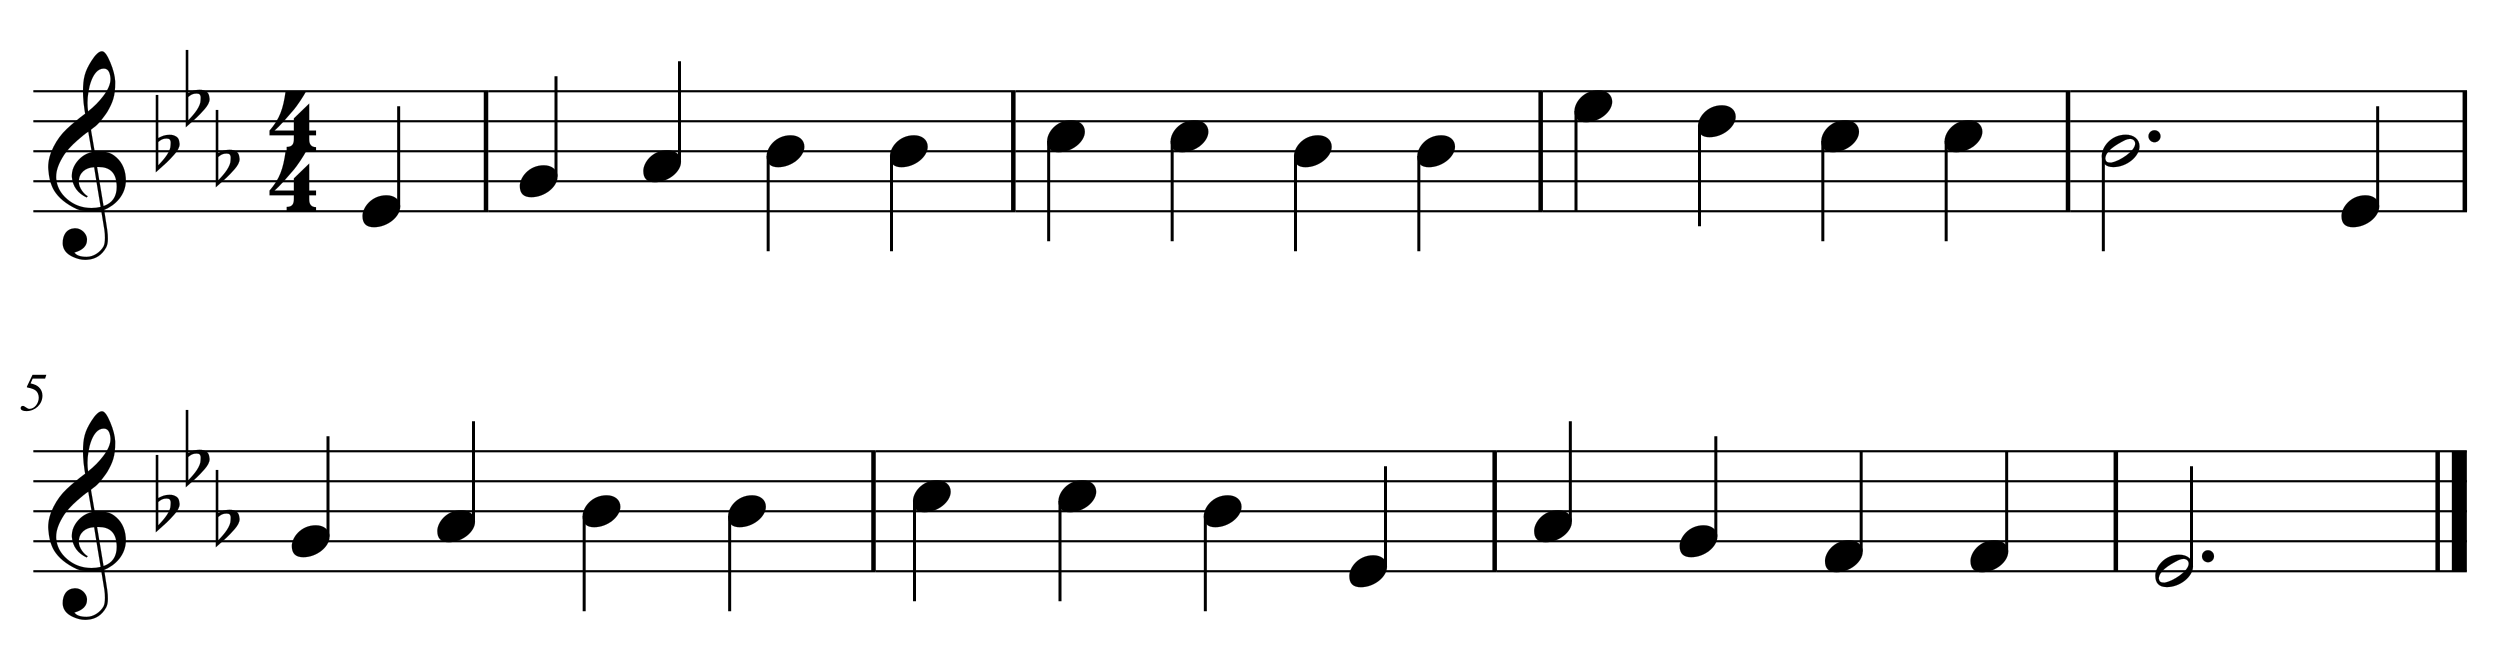
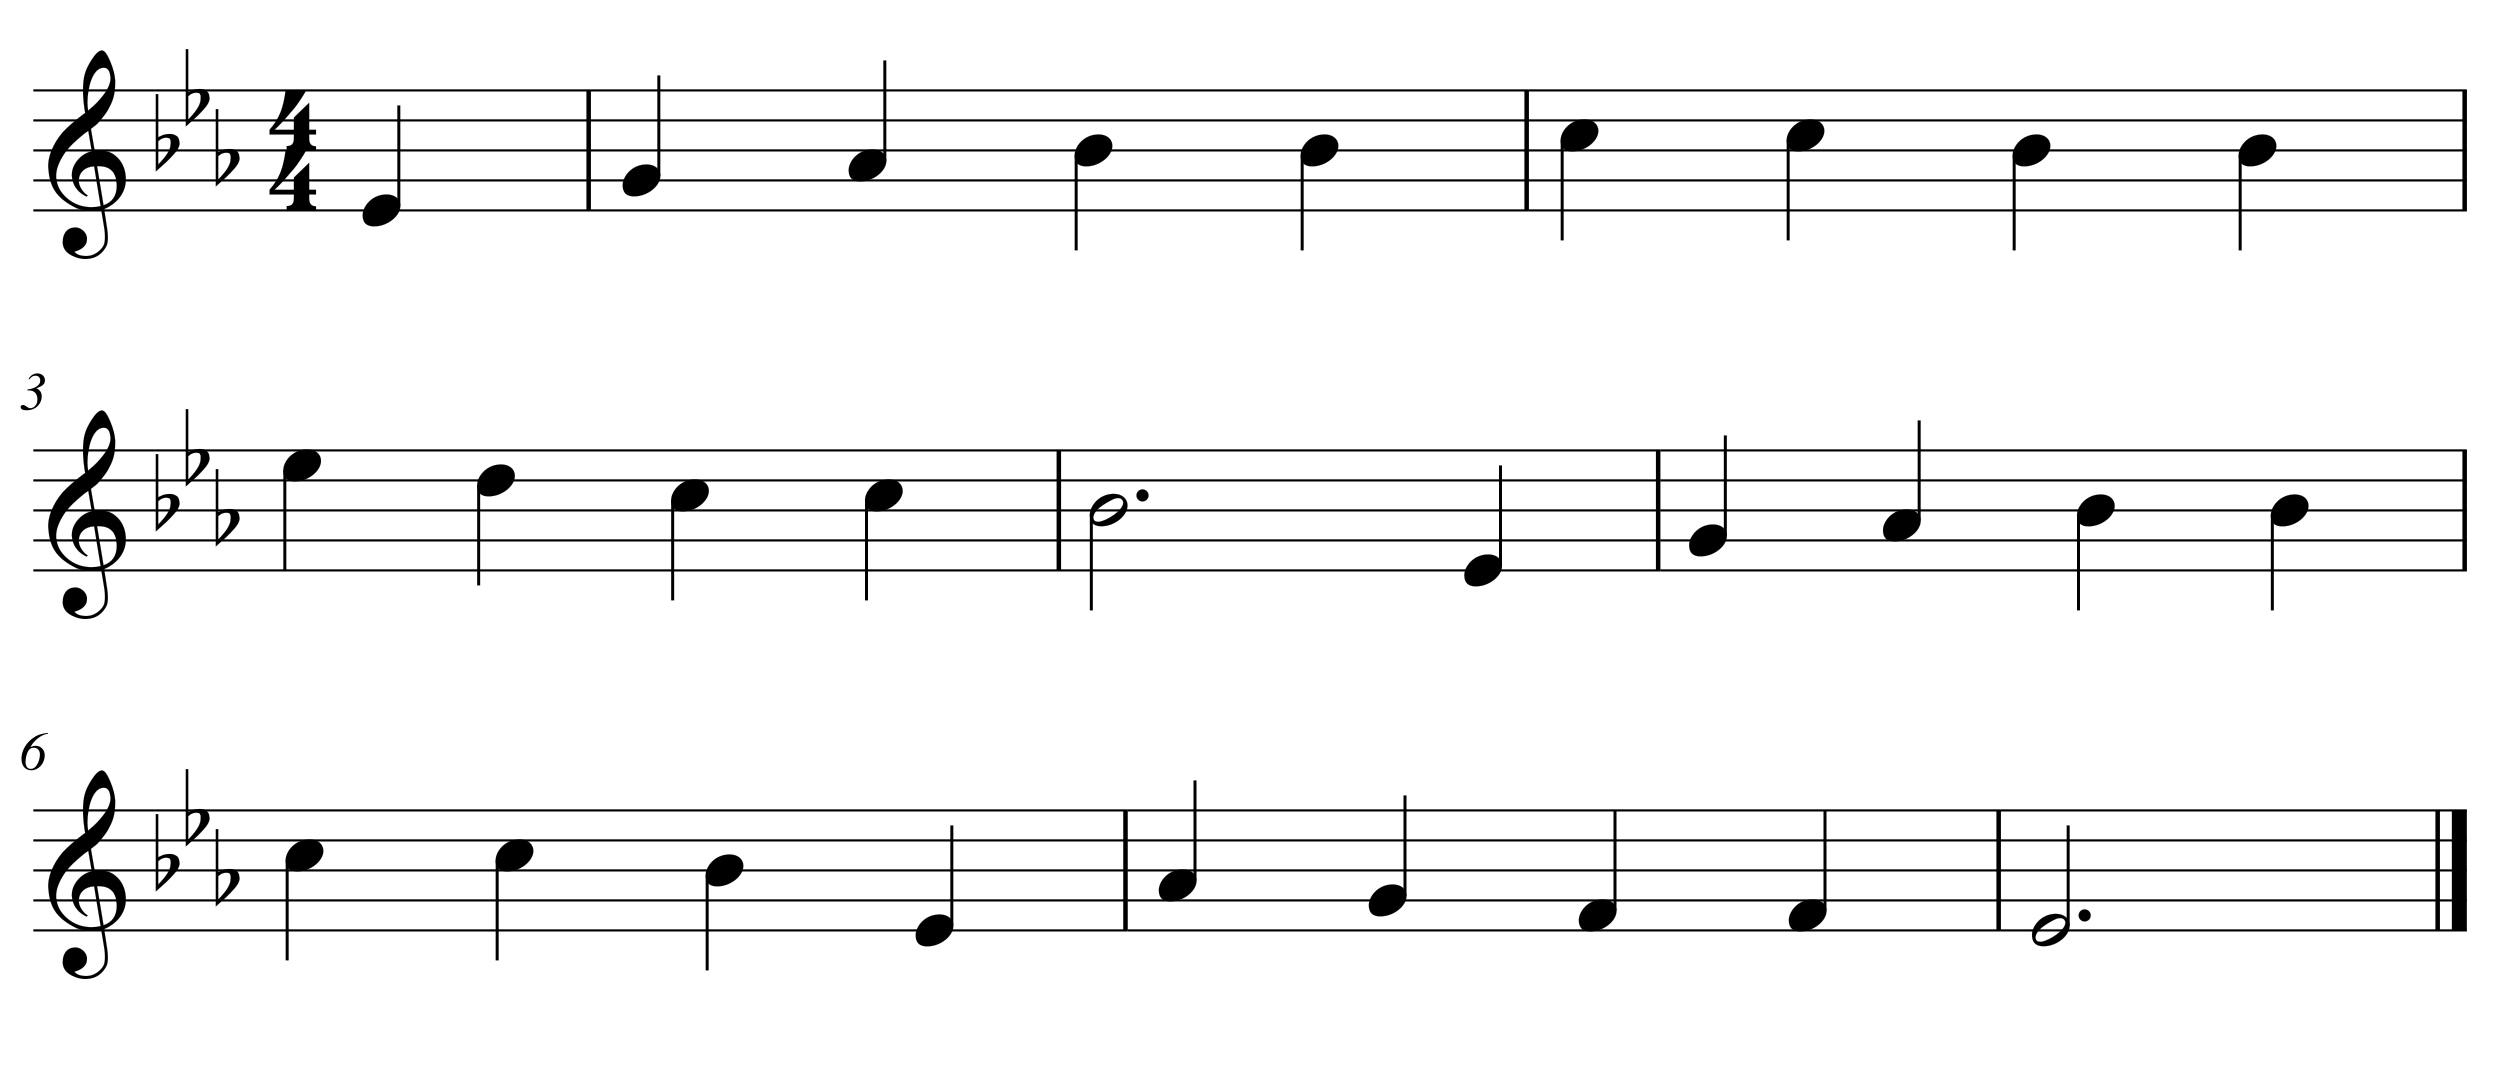
- <svg xmlns="http://www.w3.org/2000/svg" viewBox="0 0 600 159" version="1.1" overflow="visible" id="l19nj5e9">
+ <svg xmlns="http://www.w3.org/2000/svg" viewBox="0 0 600 261" version="1.1" overflow="visible" id="l19nj5e9">
  <defs>
    <g id="E050-l19nj5e9">
      <path transform="scale(1,-1)" d="M441 -245c-23 -4 -48 -6 -76 -6c-59 0 -102 7 -130 20c-88 42 -150 93 -187 154c-26 44 -43 103 -48 176c0 6 -1 13 -1 19c0 54 15 111 45 170c29 57 65 106 110 148s96 85 153 127c-3 16 -8 46 -13 92c-4 43 -5 73 -5 89c0 117 16 172 69 257c34 54 64 82 89 82 c21 0 43 -30 69 -92s39 -115 41 -159v-15c0 -109 -21 -162 -67 -241c-13 -20 -63 -90 -98 -118c-13 -9 -25 -19 -37 -29l31 -181c8 1 18 2 28 2c58 0 102 -12 133 -35c59 -43 92 -104 98 -184c1 -7 1 -15 1 -22c0 -123 -87 -209 -181 -248c8 -57 17 -110 25 -162 c5 -31 6 -58 6 -80c0 -30 -5 -53 -14 -70c-35 -64 -88 -99 -158 -103c-5 0 -11 -1 -16 -1c-37 0 -72 10 -108 27c-50 24 -77 59 -80 105v11c0 29 7 55 20 76c18 28 45 42 79 44h6c49 0 93 -42 97 -87v-9c0 -51 -34 -86 -105 -106c17 -24 51 -36 102 -36c62 0 116 43 140 85 c9 16 13 41 13 74c0 20 -1 42 -5 67c-8 53 -18 106 -26 159zM461 939c-95 0 -135 -175 -135 -286c0 -24 2 -48 5 -71c50 39 92 82 127 128c40 53 60 100 60 140v8c-4 53 -22 81 -55 81h-2zM406 119l54 -326c73 25 110 78 110 161c0 7 0 15 -1 23c-7 95 -57 142 -151 142h-12 zM382 117c-72 -2 -128 -47 -128 -120v-7c2 -46 43 -99 75 -115c-3 -2 -7 -5 -10 -10c-70 33 -116 88 -123 172v11c0 68 44 126 88 159c23 17 49 29 78 36l-29 170c-21 -13 -52 -37 -92 -73c-50 -44 -86 -84 -109 -119c-45 -69 -67 -130 -67 -182v-13c5 -68 35 -127 93 -176 s125 -73 203 -73c25 0 50 3 75 9c-19 111 -36 221 -54 331z" />
    </g>
    <g id="E260-l19nj5e9">
      <path transform="scale(1,-1)" d="M20 110c32 16 54 27 93 27c26 0 35 -3 54 -13c13 -7 24 -20 27 -38l4 -25c0 -28 -16 -57 -45 -89c-23 -25 -39 -44 -65 -68l-88 -79v644h20v-359zM90 106c-32 0 -48 -10 -70 -29v-194c31 31 54 59 71 84c21 32 32 59 32 84c0 9 1 16 1 20c0 14 -3 21 -11 30l-8 3z" />
    </g>
    <g id="E084-l19nj5e9">
      <path transform="scale(1,-1)" d="M20 -78c84 97 114 180 134 329h170c-13 -32 -82 -132 -99 -151l-84 -97c-33 -36 -59 -63 -80 -81h162v102l127 123v-225h57v-39h-57v-34c0 -43 19 -65 57 -65v-34h-244v36c48 0 60 26 60 70v27h-203v39z" />
    </g>
    <g id="E0A4-l19nj5e9">
      <path transform="scale(1,-1)" d="M0 -39c0 68 73 172 200 172c66 0 114 -37 114 -95c0 -84 -106 -171 -218 -171c-64 0 -96 30 -96 94z" />
    </g>
    <g id="E0A3-l19nj5e9">
      <path transform="scale(1,-1)" d="M278 64c0 22 -17 39 -43 39c-12 0 -26 -3 -41 -10c-85 -43 -165 -94 -165 -156c5 -25 15 -32 49 -32c67 11 200 95 200 159zM0 -36c0 68 73 174 200 174c66 0 114 -39 114 -97c0 -84 -106 -173 -218 -173c-64 0 -96 32 -96 96z" />
    </g>
  </defs>
  <style type="text/css">#l19nj5e9 g.ending, #l19nj5e9 g.fing, #l19nj5e9 g.reh, #l19nj5e9 g.tempo {font-weight:bold;}#l19nj5e9 g.dir, #l19nj5e9 g.dynam, #l19nj5e9 g.mNum {font-style:italic;}#l19nj5e9 g.label {font-weight:normal;}#l19nj5e9 ellipse, #l19nj5e9 path, #l19nj5e9 polygon, #l19nj5e9 polyline, #l19nj5e9 rect {stroke:currentColor}#l19nj5e9 g.cursor {fill:dodgerblue; color:dodgerblue;}#l19nj5e9 g.cursor.chord {fill:limegreen; color:limegreen;}</style>
-   <svg class="definition-scale" color="currentColor" fill="currentColor" font-family="Times, serif" viewBox="0 0 15000 3960">
+   <svg class="definition-scale" color="currentColor" fill="currentColor" font-family="Times, serif" viewBox="0 0 15000 6520">
    <g class="page-margin" transform="translate(200, 0)">
      <g id="v3bpgbh" class="mdiv pageMilestone" />
      <g id="wtn72u" class="score pageMilestone" />
      <g id="e1kbdubh" class="system">
        <g id="yhbsl03" class="section systemMilestone" />
        <g id="z11huxwv" class="section systemMilestone" />
        <g id="lzosgrv" class="measure">
          <g id="ushell2" class="mNum">
            <text y="297" text-anchor="middle" font-size="0px" />
          </g>
          <g id="va734np" class="staff">
-             <path d="M0 540 L2729 540" stroke-width="13" />
-             <path d="M0 720 L2729 720" stroke-width="13" />
-             <path d="M0 900 L2729 900" stroke-width="13" />
-             <path d="M0 1080 L2729 1080" stroke-width="13" />
-             <path d="M0 1260 L2729 1260" stroke-width="13" />
-             <g id="v1gjpx4w" class="clef">
+             <path d="M0 540 L3345 540" stroke-width="13" />
+             <path d="M0 720 L3345 720" stroke-width="13" />
+             <path d="M0 900 L3345 900" stroke-width="13" />
+             <path d="M0 1080 L3345 1080" stroke-width="13" />
+             <path d="M0 1260 L3345 1260" stroke-width="13" />
+             <g id="rsrztka" class="clef">
              <use href="#E050-l19nj5e9" transform="translate(90, 1080) scale(0.72, 0.72)" />
            </g>
-             <g id="w181yo77" class="keySig">
-               <g id="x1z12zd0" class="keyAccid">
+             <g id="s15l7r49" class="keySig">
+               <g id="to3bsc6" class="keyAccid">
                <use href="#E260-l19nj5e9" transform="translate(735, 900) scale(0.72, 0.72)" />
              </g>
-               <g id="ypovhyr" class="keyAccid">
+               <g id="u7gnvgh" class="keyAccid">
                <use href="#E260-l19nj5e9" transform="translate(915, 630) scale(0.72, 0.72)" />
              </g>
-               <g id="z8mp975" class="keyAccid">
+               <g id="v1fhs4e5" class="keyAccid">
                <use href="#E260-l19nj5e9" transform="translate(1095, 990) scale(0.72, 0.72)" />
              </g>
            </g>
-             <g id="a1ypeev0" class="meterSig">
+             <g id="w1gsrivy" class="meterSig">
              <use href="#E084-l19nj5e9" transform="translate(1403, 720) scale(0.72, 0.72)" />
              <use href="#E084-l19nj5e9" transform="translate(1403, 1080) scale(0.72, 0.72)" />
            </g>
            <g id="w1cybpcc" class="layer">
              <g id="x15wwqth" class="note">
                <g class="notehead">
-                   <use href="#E0A4-l19nj5e9" transform="translate(1975, 1260) scale(0.72, 0.72)" />
+                   <use href="#E0A4-l19nj5e9" transform="translate(1976, 1260) scale(0.72, 0.72)" />
                </g>
                <g id="frvbxh6" class="stem">
-                   <path d="M2192 1232 L2192 630" stroke-width="18" />
+                   <path d="M2193 1232 L2193 630" stroke-width="18" />
                </g>
                <g id="yv3lqdm" class="accid" />
              </g>
            </g>
          </g>
          <g id="t1kzq82m" class="barLine">
-             <path d="M2716 540 L2716 1260" stroke-width="27" />
+             <path d="M3332 540 L3332 1260" stroke-width="27" />
          </g>
        </g>
        <g id="z2gqwr3" class="measure">
          <g id="izodm98" class="staff">
-             <path d="M2729 540 L5893 540" stroke-width="13" />
-             <path d="M2729 720 L5893 720" stroke-width="13" />
-             <path d="M2729 900 L5893 900" stroke-width="13" />
-             <path d="M2729 1080 L5893 1080" stroke-width="13" />
-             <path d="M2729 1260 L5893 1260" stroke-width="13" />
+             <path d="M3345 540 L8973 540" stroke-width="13" />
+             <path d="M3345 720 L8973 720" stroke-width="13" />
+             <path d="M3345 900 L8973 900" stroke-width="13" />
+             <path d="M3345 1080 L8973 1080" stroke-width="13" />
+             <path d="M3345 1260 L8973 1260" stroke-width="13" />
            <g id="j1mj6nxn" class="layer">
              <g id="k1d0qcvg" class="note">
                <g class="notehead">
-                   <use href="#E0A4-l19nj5e9" transform="translate(2919, 1080) scale(0.72, 0.72)" />
+                   <use href="#E0A4-l19nj5e9" transform="translate(3536, 1080) scale(0.72, 0.72)" />
                </g>
                <g id="g1gv1amb" class="stem">
-                   <path d="M3136 1052 L3136 450" stroke-width="18" />
+                   <path d="M3753 1052 L3753 450" stroke-width="18" />
                </g>
              </g>
              <g id="leeh8fz" class="note">
                <g class="notehead">
-                   <use href="#E0A4-l19nj5e9" transform="translate(3660, 990) scale(0.72, 0.72)" />
+                   <use href="#E0A4-l19nj5e9" transform="translate(4892, 990) scale(0.72, 0.72)" />
                </g>
                <g id="hpvbxwl" class="stem">
-                   <path d="M3877 962 L3877 360" stroke-width="18" />
+                   <path d="M5109 962 L5109 360" stroke-width="18" />
                </g>
                <g id="m5odh2d" class="accid" />
              </g>
              <g id="n16gprxv" class="note">
                <g class="notehead">
-                   <use href="#E0A4-l19nj5e9" transform="translate(4400, 900) scale(0.72, 0.72)" />
+                   <use href="#E0A4-l19nj5e9" transform="translate(6248, 900) scale(0.72, 0.72)" />
                </g>
                <g id="i1yz9fdu" class="stem">
-                   <path d="M4409 928 L4409 1500" stroke-width="18" />
+                   <path d="M6257 928 L6257 1500" stroke-width="18" />
                </g>
                <g id="o1w2vfrn" class="accid" />
              </g>
              <g id="pk6xyvl" class="note">
                <g class="notehead">
-                   <use href="#E0A4-l19nj5e9" transform="translate(5140, 900) scale(0.72, 0.72)" />
+                   <use href="#E0A4-l19nj5e9" transform="translate(7604, 900) scale(0.72, 0.72)" />
                </g>
                <g id="j16qode7" class="stem">
-                   <path d="M5149 928 L5149 1500" stroke-width="18" />
+                   <path d="M7613 928 L7613 1500" stroke-width="18" />
                </g>
                <g id="qhghzyb" class="accid" />
              </g>
            </g>
          </g>
          <g id="hju2rxn" class="barLine">
-             <path d="M5880 540 L5880 1260" stroke-width="27" />
+             <path d="M8960 540 L8960 1260" stroke-width="27" />
          </g>
        </g>
        <g id="rgx8bjh" class="measure">
          <g id="a3ie8ud" class="staff">
-             <path d="M5893 540 L9057 540" stroke-width="13" />
-             <path d="M5893 720 L9057 720" stroke-width="13" />
-             <path d="M5893 900 L9057 900" stroke-width="13" />
-             <path d="M5893 1080 L9057 1080" stroke-width="13" />
-             <path d="M5893 1260 L9057 1260" stroke-width="13" />
+             <path d="M8973 540 L14601 540" stroke-width="13" />
+             <path d="M8973 720 L14601 720" stroke-width="13" />
+             <path d="M8973 900 L14601 900" stroke-width="13" />
+             <path d="M8973 1080 L14601 1080" stroke-width="13" />
+             <path d="M8973 1260 L14601 1260" stroke-width="13" />
            <g id="b37hn12" class="layer">
              <g id="c1kyp1ws" class="note">
                <g class="notehead">
-                   <use href="#E0A4-l19nj5e9" transform="translate(6083, 810) scale(0.72, 0.72)" />
+                   <use href="#E0A4-l19nj5e9" transform="translate(9164, 810) scale(0.72, 0.72)" />
                </g>
                <g id="k16e8mly" class="stem">
-                   <path d="M6092 838 L6092 1440" stroke-width="18" />
+                   <path d="M9173 838 L9173 1440" stroke-width="18" />
                </g>
              </g>
              <g id="d1eyoooy" class="note">
                <g class="notehead">
-                   <use href="#E0A4-l19nj5e9" transform="translate(6824, 810) scale(0.72, 0.72)" />
+                   <use href="#E0A4-l19nj5e9" transform="translate(10520, 810) scale(0.72, 0.72)" />
                </g>
                <g id="l1b9tw60" class="stem">
-                   <path d="M6833 838 L6833 1440" stroke-width="18" />
+                   <path d="M10529 838 L10529 1440" stroke-width="18" />
                </g>
              </g>
              <g id="ewtw03u" class="note">
                <g class="notehead">
-                   <use href="#E0A4-l19nj5e9" transform="translate(7564, 900) scale(0.72, 0.72)" />
+                   <use href="#E0A4-l19nj5e9" transform="translate(11876, 900) scale(0.72, 0.72)" />
                </g>
                <g id="m13k1pa7" class="stem">
-                   <path d="M7573 928 L7573 1500" stroke-width="18" />
+                   <path d="M11885 928 L11885 1500" stroke-width="18" />
                </g>
                <g id="f12ecyql" class="accid" />
              </g>
              <g id="gjwwkjn" class="note">
                <g class="notehead">
-                   <use href="#E0A4-l19nj5e9" transform="translate(8304, 900) scale(0.72, 0.72)" />
+                   <use href="#E0A4-l19nj5e9" transform="translate(13232, 900) scale(0.72, 0.72)" />
                </g>
                <g id="n1rpc8a2" class="stem">
-                   <path d="M8313 928 L8313 1500" stroke-width="18" />
+                   <path d="M13241 928 L13241 1500" stroke-width="18" />
                </g>
                <g id="hzub3xf" class="accid" />
              </g>
            </g>
          </g>
          <g id="zfx25hn" class="barLine">
-             <path d="M9044 540 L9044 1260" stroke-width="27" />
-           </g>
-         </g>
+             <path d="M14588 540 L14588 1260" stroke-width="27" />
+           </g>
+         </g>
+       </g>
+       <g id="h1iwd0b3" class="system">
        <g id="izv1mc9" class="measure">
+           <g id="q1m10xie" class="mNum autogenerated">
+             <text y="2457" text-anchor="middle" font-size="0px">
+               <tspan id="r1jp5f3v" class="text">
+                 <tspan font-size="324px">3</tspan>
+               </tspan>
+             </text>
+           </g>
          <g id="r1y47wy7" class="staff">
-             <path d="M9057 540 L12221 540" stroke-width="13" />
-             <path d="M9057 720 L12221 720" stroke-width="13" />
-             <path d="M9057 900 L12221 900" stroke-width="13" />
-             <path d="M9057 1080 L12221 1080" stroke-width="13" />
-             <path d="M9057 1260 L12221 1260" stroke-width="13" />
+             <path d="M0 2700 L6166 2700" stroke-width="13" />
+             <path d="M0 2880 L6166 2880" stroke-width="13" />
+             <path d="M0 3060 L6166 3060" stroke-width="13" />
+             <path d="M0 3240 L6166 3240" stroke-width="13" />
+             <path d="M0 3420 L6166 3420" stroke-width="13" />
+             <g id="jg8c5pr" class="clef">
+               <use href="#E050-l19nj5e9" transform="translate(90, 3240) scale(0.72, 0.72)" />
+             </g>
+             <g id="k9207q4" class="keySig">
+               <g id="l1jqh9rm" class="keyAccid">
+                 <use href="#E260-l19nj5e9" transform="translate(735, 3060) scale(0.72, 0.72)" />
+               </g>
+               <g id="mnqrabc" class="keyAccid">
+                 <use href="#E260-l19nj5e9" transform="translate(915, 2790) scale(0.72, 0.72)" />
+               </g>
+               <g id="n3z3h6g" class="keyAccid">
+                 <use href="#E260-l19nj5e9" transform="translate(1095, 3150) scale(0.72, 0.72)" />
+               </g>
+             </g>
            <g id="sqqgytg" class="layer">
              <g id="tmeaduc" class="note">
                <g class="notehead">
-                   <use href="#E0A4-l19nj5e9" transform="translate(9247, 630) scale(0.72, 0.72)" />
+                   <use href="#E0A4-l19nj5e9" transform="translate(1500, 2790) scale(0.72, 0.72)" />
                </g>
                <g id="ota496l" class="stem">
-                   <path d="M9256 658 L9256 1260" stroke-width="18" />
+                   <path d="M1509 2818 L1509 3420" stroke-width="18" />
                </g>
                <g id="u4oqxce" class="accid" />
              </g>
              <g id="v1bpmbr1" class="note">
                <g class="notehead">
-                   <use href="#E0A4-l19nj5e9" transform="translate(9988, 720) scale(0.72, 0.72)" />
+                   <use href="#E0A4-l19nj5e9" transform="translate(2663, 2880) scale(0.72, 0.72)" />
                </g>
                <g id="p13e44d5" class="stem">
-                   <path d="M9997 748 L9997 1350" stroke-width="18" />
+                   <path d="M2672 2908 L2672 3510" stroke-width="18" />
                </g>
              </g>
              <g id="w1m11mph" class="note">
                <g class="notehead">
-                   <use href="#E0A4-l19nj5e9" transform="translate(10728, 810) scale(0.72, 0.72)" />
+                   <use href="#E0A4-l19nj5e9" transform="translate(3827, 2970) scale(0.72, 0.72)" />
                </g>
                <g id="qh54nwx" class="stem">
-                   <path d="M10737 838 L10737 1440" stroke-width="18" />
+                   <path d="M3836 2998 L3836 3600" stroke-width="18" />
                </g>
              </g>
              <g id="x1oxd4nf" class="note">
                <g class="notehead">
-                   <use href="#E0A4-l19nj5e9" transform="translate(11468, 810) scale(0.72, 0.72)" />
+                   <use href="#E0A4-l19nj5e9" transform="translate(4990, 2970) scale(0.72, 0.72)" />
                </g>
                <g id="r1ymreae" class="stem">
-                   <path d="M11477 838 L11477 1440" stroke-width="18" />
+                   <path d="M4999 2998 L4999 3600" stroke-width="18" />
                </g>
              </g>
            </g>
          </g>
          <g id="qjepdrb" class="barLine">
-             <path d="M12208 540 L12208 1260" stroke-width="27" />
+             <path d="M6153 2700 L6153 3420" stroke-width="27" />
          </g>
        </g>
        <g id="y23h8om" class="measure">
          <g id="h1wvbc8t" class="staff">
-             <path d="M12221 540 L14602 540" stroke-width="13" />
-             <path d="M12221 720 L14602 720" stroke-width="13" />
-             <path d="M12221 900 L14602 900" stroke-width="13" />
-             <path d="M12221 1080 L14602 1080" stroke-width="13" />
-             <path d="M12221 1260 L14602 1260" stroke-width="13" />
+             <path d="M6166 2700 L9762 2700" stroke-width="13" />
+             <path d="M6166 2880 L9762 2880" stroke-width="13" />
+             <path d="M6166 3060 L9762 3060" stroke-width="13" />
+             <path d="M6166 3240 L9762 3240" stroke-width="13" />
+             <path d="M6166 3420 L9762 3420" stroke-width="13" />
            <g id="i4s4uc4" class="layer">
              <g id="jo3qcsy" class="note">
                <g class="notehead">
-                   <use href="#E0A3-l19nj5e9" transform="translate(12411, 900) scale(0.72, 0.72)" />
+                   <use href="#E0A3-l19nj5e9" transform="translate(6339, 3060) scale(0.72, 0.72)" />
                </g>
                <g id="tf1nsqr" class="dots">
-                   <ellipse cx="12727" cy="810" rx="36" ry="36" />
+                   <ellipse cx="6655" cy="2970" rx="36" ry="36" />
                </g>
                <g id="sbicarv" class="stem">
-                   <path d="M12420 925 L12420 1500" stroke-width="18" />
+                   <path d="M6348 3085 L6348 3660" stroke-width="18" />
                </g>
                <g id="kgtp1zt" class="accid" />
              </g>
              <g id="l1wb3e2s" class="note">
                <g class="notehead">
-                   <use href="#E0A4-l19nj5e9" transform="translate(13849, 1260) scale(0.72, 0.72)" />
+                   <use href="#E0A4-l19nj5e9" transform="translate(8586, 3420) scale(0.72, 0.72)" />
                </g>
                <g id="u1ilo7gs" class="stem">
-                   <path d="M14066 1232 L14066 630" stroke-width="18" />
+                   <path d="M8803 3392 L8803 2790" stroke-width="18" />
                </g>
                <g id="m1c77hfv" class="accid" />
              </g>
            </g>
          </g>
          <g id="g1ho95rp" class="barLine">
-             <path d="M14589 540 L14589 1260" stroke-width="27" />
+             <path d="M9749 2700 L9749 3420" stroke-width="27" />
+           </g>
+         </g>
+         <g id="n1p91bt0" class="measure">
+           <g id="w19obtds" class="staff">
+             <path d="M9762 2700 L14601 2700" stroke-width="13" />
+             <path d="M9762 2880 L14601 2880" stroke-width="13" />
+             <path d="M9762 3060 L14601 3060" stroke-width="13" />
+             <path d="M9762 3240 L14601 3240" stroke-width="13" />
+             <path d="M9762 3420 L14601 3420" stroke-width="13" />
+             <g id="xm40ctx" class="layer">
+               <g id="yvzjjlx" class="note">
+                 <g class="notehead">
+                   <use href="#E0A4-l19nj5e9" transform="translate(9935, 3240) scale(0.72, 0.72)" />
+                 </g>
+                 <g id="v7t36q5" class="stem">
+                   <path d="M10152 3212 L10152 2610" stroke-width="18" />
+                 </g>
+               </g>
+               <g id="z4bj489" class="note">
+                 <g class="notehead">
+                   <use href="#E0A4-l19nj5e9" transform="translate(11098, 3150) scale(0.72, 0.72)" />
+                 </g>
+                 <g id="wa4bnz4" class="stem">
+                   <path d="M11315 3122 L11315 2520" stroke-width="18" />
+                 </g>
+                 <g id="a1tqy1kq" class="accid" />
+               </g>
+               <g id="bb8g0u0" class="note">
+                 <g class="notehead">
+                   <use href="#E0A4-l19nj5e9" transform="translate(12262, 3060) scale(0.72, 0.72)" />
+                 </g>
+                 <g id="xl2xv5c" class="stem">
+                   <path d="M12271 3088 L12271 3660" stroke-width="18" />
+                 </g>
+                 <g id="cfjak8c" class="accid" />
+               </g>
+               <g id="d16zdwlv" class="note">
+                 <g class="notehead">
+                   <use href="#E0A4-l19nj5e9" transform="translate(13425, 3060) scale(0.72, 0.72)" />
+                 </g>
+                 <g id="y1h79vgj" class="stem">
+                   <path d="M13434 3088 L13434 3660" stroke-width="18" />
+                 </g>
+                 <g id="e11izfdo" class="accid" />
+               </g>
+             </g>
+           </g>
+           <g id="vyt4ad" class="barLine">
+             <path d="M14588 2700 L14588 3420" stroke-width="27" />
          </g>
        </g>
      </g>
-       <g id="h1iwd0b3" class="system">
-         <g id="n1p91bt0" class="measure">
-           <g id="u1w3vevx" class="mNum autogenerated">
-             <text y="2457" text-anchor="middle" font-size="0px">
-               <tspan id="v12wj9cg" class="text">
-                 <tspan font-size="324px">5</tspan>
+       <g id="k14dgoo4" class="system">
+         <g id="fqn9gl2" class="measure">
+           <g id="w164cdfr" class="mNum autogenerated">
+             <text y="4617" text-anchor="middle" font-size="0px">
+               <tspan id="x1053kmm" class="text">
+                 <tspan font-size="324px">6</tspan>
              </tspan>
            </text>
          </g>
-           <g id="w19obtds" class="staff">
-             <path d="M0 2700 L5054 2700" stroke-width="13" />
-             <path d="M0 2880 L5054 2880" stroke-width="13" />
-             <path d="M0 3060 L5054 3060" stroke-width="13" />
-             <path d="M0 3240 L5054 3240" stroke-width="13" />
-             <path d="M0 3420 L5054 3420" stroke-width="13" />
-             <g id="n1hk6tqr" class="clef">
-               <use href="#E050-l19nj5e9" transform="translate(90, 3240) scale(0.72, 0.72)" />
-             </g>
-             <g id="o1v9xy6y" class="keySig">
-               <g id="p1pi12m4" class="keyAccid">
-                 <use href="#E260-l19nj5e9" transform="translate(735, 3060) scale(0.72, 0.72)" />
-               </g>
-               <g id="qocdvrk" class="keyAccid">
-                 <use href="#E260-l19nj5e9" transform="translate(915, 2790) scale(0.72, 0.72)" />
-               </g>
-               <g id="rsrztka" class="keyAccid">
-                 <use href="#E260-l19nj5e9" transform="translate(1095, 3150) scale(0.72, 0.72)" />
-               </g>
-             </g>
-             <g id="xm40ctx" class="layer">
-               <g id="yvzjjlx" class="note">
-                 <g class="notehead">
-                   <use href="#E0A4-l19nj5e9" transform="translate(1551, 3240) scale(0.72, 0.72)" />
-                 </g>
-                 <g id="v7t36q5" class="stem">
-                   <path d="M1768 3212 L1768 2610" stroke-width="18" />
-                 </g>
-               </g>
-               <g id="z4bj489" class="note">
-                 <g class="notehead">
-                   <use href="#E0A4-l19nj5e9" transform="translate(2424, 3150) scale(0.72, 0.72)" />
-                 </g>
-                 <g id="wa4bnz4" class="stem">
-                   <path d="M2641 3122 L2641 2520" stroke-width="18" />
-                 </g>
-                 <g id="a1tqy1kq" class="accid" />
-               </g>
-               <g id="bb8g0u0" class="note">
-                 <g class="notehead">
-                   <use href="#E0A4-l19nj5e9" transform="translate(3296, 3060) scale(0.72, 0.72)" />
-                 </g>
-                 <g id="xl2xv5c" class="stem">
-                   <path d="M3305 3088 L3305 3660" stroke-width="18" />
-                 </g>
-                 <g id="cfjak8c" class="accid" />
-               </g>
-               <g id="d16zdwlv" class="note">
-                 <g class="notehead">
-                   <use href="#E0A4-l19nj5e9" transform="translate(4169, 3060) scale(0.72, 0.72)" />
-                 </g>
-                 <g id="y1h79vgj" class="stem">
-                   <path d="M4178 3088 L4178 3660" stroke-width="18" />
-                 </g>
-                 <g id="e11izfdo" class="accid" />
-               </g>
-             </g>
-           </g>
-           <g id="vyt4ad" class="barLine">
-             <path d="M5041 2700 L5041 3420" stroke-width="27" />
-           </g>
-         </g>
-         <g id="fqn9gl2" class="measure">
          <g id="o1awc8ol" class="staff">
-             <path d="M5054 2700 L8781 2700" stroke-width="13" />
-             <path d="M5054 2880 L8781 2880" stroke-width="13" />
-             <path d="M5054 3060 L8781 3060" stroke-width="13" />
-             <path d="M5054 3240 L8781 3240" stroke-width="13" />
-             <path d="M5054 3420 L8781 3420" stroke-width="13" />
+             <path d="M0 4860 L6566 4860" stroke-width="13" />
+             <path d="M0 5040 L6566 5040" stroke-width="13" />
+             <path d="M0 5220 L6566 5220" stroke-width="13" />
+             <path d="M0 5400 L6566 5400" stroke-width="13" />
+             <path d="M0 5580 L6566 5580" stroke-width="13" />
+             <g id="a1hy6xhx" class="clef">
+               <use href="#E050-l19nj5e9" transform="translate(90, 5400) scale(0.72, 0.72)" />
+             </g>
+             <g id="b5i26kc" class="keySig">
+               <g id="c18hn2x3" class="keyAccid">
+                 <use href="#E260-l19nj5e9" transform="translate(735, 5220) scale(0.72, 0.72)" />
+               </g>
+               <g id="d13oj9em" class="keyAccid">
+                 <use href="#E260-l19nj5e9" transform="translate(915, 4950) scale(0.72, 0.72)" />
+               </g>
+               <g id="ems3lxb" class="keyAccid">
+                 <use href="#E260-l19nj5e9" transform="translate(1095, 5310) scale(0.72, 0.72)" />
+               </g>
+             </g>
            <g id="p1ufntge" class="layer">
              <g id="qg6e4o" class="note">
                <g class="notehead">
-                   <use href="#E0A4-l19nj5e9" transform="translate(5278, 2970) scale(0.72, 0.72)" />
+                   <use href="#E0A4-l19nj5e9" transform="translate(1514, 5130) scale(0.72, 0.72)" />
                </g>
                <g id="z1f9wq1" class="stem">
-                   <path d="M5287 2998 L5287 3600" stroke-width="18" />
+                   <path d="M1523 5158 L1523 5760" stroke-width="18" />
                </g>
              </g>
              <g id="rxq6cll" class="note">
                <g class="notehead">
-                   <use href="#E0A4-l19nj5e9" transform="translate(6151, 2970) scale(0.72, 0.72)" />
+                   <use href="#E0A4-l19nj5e9" transform="translate(2774, 5130) scale(0.72, 0.72)" />
                </g>
                <g id="a1cyeyp3" class="stem">
-                   <path d="M6160 2998 L6160 3600" stroke-width="18" />
+                   <path d="M2783 5158 L2783 5760" stroke-width="18" />
                </g>
              </g>
              <g id="s1xjwapg" class="note">
                <g class="notehead">
-                   <use href="#E0A4-l19nj5e9" transform="translate(7023, 3060) scale(0.72, 0.72)" />
+                   <use href="#E0A4-l19nj5e9" transform="translate(4034, 5220) scale(0.72, 0.72)" />
                </g>
                <g id="b18kllgp" class="stem">
-                   <path d="M7032 3088 L7032 3660" stroke-width="18" />
+                   <path d="M4043 5248 L4043 5820" stroke-width="18" />
                </g>
                <g id="t16fzqxk" class="accid" />
              </g>
              <g id="ulubfbi" class="note">
                <g class="notehead">
-                   <use href="#E0A4-l19nj5e9" transform="translate(7896, 3420) scale(0.72, 0.72)" />
+                   <use href="#E0A4-l19nj5e9" transform="translate(5294, 5580) scale(0.72, 0.72)" />
                </g>
                <g id="c1vlx8nz" class="stem">
-                   <path d="M8113 3392 L8113 2790" stroke-width="18" />
+                   <path d="M5511 5552 L5511 4950" stroke-width="18" />
                </g>
                <g id="v1n4j8tk" class="accid" />
              </g>
            </g>
          </g>
          <g id="nt9ronl" class="barLine">
-             <path d="M8768 2700 L8768 3420" stroke-width="27" />
+             <path d="M6553 4860 L6553 5580" stroke-width="27" />
          </g>
        </g>
        <g id="w1qijfro" class="measure">
          <g id="f1pu9rwv" class="staff">
-             <path d="M8781 2700 L12508 2700" stroke-width="13" />
-             <path d="M8781 2880 L12508 2880" stroke-width="13" />
-             <path d="M8781 3060 L12508 3060" stroke-width="13" />
-             <path d="M8781 3240 L12508 3240" stroke-width="13" />
-             <path d="M8781 3420 L12508 3420" stroke-width="13" />
+             <path d="M6566 4860 L11805 4860" stroke-width="13" />
+             <path d="M6566 5040 L11805 5040" stroke-width="13" />
+             <path d="M6566 5220 L11805 5220" stroke-width="13" />
+             <path d="M6566 5400 L11805 5400" stroke-width="13" />
+             <path d="M6566 5580 L11805 5580" stroke-width="13" />
            <g id="g1wpyvd" class="layer">
              <g id="h1hwlyfa" class="note">
                <g class="notehead">
-                   <use href="#E0A4-l19nj5e9" transform="translate(9005, 3150) scale(0.72, 0.72)" />
+                   <use href="#E0A4-l19nj5e9" transform="translate(6753, 5310) scale(0.72, 0.72)" />
                </g>
                <g id="d442sxk" class="stem">
-                   <path d="M9222 3122 L9222 2520" stroke-width="18" />
+                   <path d="M6970 5282 L6970 4680" stroke-width="18" />
                </g>
                <g id="ipk7z6m" class="accid" />
              </g>
              <g id="j1vmyhcz" class="note">
                <g class="notehead">
-                   <use href="#E0A4-l19nj5e9" transform="translate(9878, 3240) scale(0.72, 0.72)" />
+                   <use href="#E0A4-l19nj5e9" transform="translate(8013, 5400) scale(0.72, 0.72)" />
                </g>
                <g id="edjxg5p" class="stem">
-                   <path d="M10095 3212 L10095 2610" stroke-width="18" />
+                   <path d="M8230 5372 L8230 4770" stroke-width="18" />
                </g>
              </g>
              <g id="kc0c02x" class="note">
                <g class="notehead">
-                   <use href="#E0A4-l19nj5e9" transform="translate(10750, 3330) scale(0.72, 0.72)" />
+                   <use href="#E0A4-l19nj5e9" transform="translate(9273, 5490) scale(0.72, 0.72)" />
                </g>
                <g id="f9n3x7f" class="stem">
-                   <path d="M10967 3302 L10967 2700" stroke-width="18" />
+                   <path d="M9490 5462 L9490 4860" stroke-width="18" />
                </g>
              </g>
              <g id="l1lqnom3" class="note">
                <g class="notehead">
-                   <use href="#E0A4-l19nj5e9" transform="translate(11623, 3330) scale(0.72, 0.72)" />
+                   <use href="#E0A4-l19nj5e9" transform="translate(10533, 5490) scale(0.72, 0.72)" />
                </g>
                <g id="g1a9x3r7" class="stem">
-                   <path d="M11840 3302 L11840 2700" stroke-width="18" />
+                   <path d="M10750 5462 L10750 4860" stroke-width="18" />
                </g>
              </g>
            </g>
          </g>
          <g id="efwg9mm" class="barLine">
-             <path d="M12495 2700 L12495 3420" stroke-width="27" />
+             <path d="M11792 4860 L11792 5580" stroke-width="27" />
          </g>
        </g>
        <g id="mixe56f" class="measure">
          <g id="v1gxitk" class="staff">
-             <path d="M12508 2700 L14601 2700" stroke-width="13" />
-             <path d="M12508 2880 L14601 2880" stroke-width="13" />
-             <path d="M12508 3060 L14601 3060" stroke-width="13" />
-             <path d="M12508 3240 L14601 3240" stroke-width="13" />
-             <path d="M12508 3420 L14601 3420" stroke-width="13" />
+             <path d="M11805 4860 L14601 4860" stroke-width="13" />
+             <path d="M11805 5040 L14601 5040" stroke-width="13" />
+             <path d="M11805 5220 L14601 5220" stroke-width="13" />
+             <path d="M11805 5400 L14601 5400" stroke-width="13" />
+             <path d="M11805 5580 L14601 5580" stroke-width="13" />
            <g id="w1905d68" class="layer">
              <g id="xz5i2aa" class="note">
                <g class="notehead">
-                   <use href="#E0A3-l19nj5e9" transform="translate(12732, 3420) scale(0.72, 0.72)" />
+                   <use href="#E0A3-l19nj5e9" transform="translate(11992, 5580) scale(0.72, 0.72)" />
                </g>
                <g id="ilwctc6" class="dots">
-                   <ellipse cx="13048" cy="3330" rx="36" ry="36" />
+                   <ellipse cx="12308" cy="5490" rx="36" ry="36" />
                </g>
                <g id="h14onpgt" class="stem">
-                   <path d="M12949 3392 L12949 2790" stroke-width="18" />
+                   <path d="M12209 5552 L12209 4950" stroke-width="18" />
                </g>
                <g id="y17jmr1w" class="accid" />
              </g>
            </g>
          </g>
          <g id="u19knp2v" class="barLine">
-             <path d="M14426 2700 L14426 3420" stroke-width="27" />
-             <path d="M14556 2700 L14556 3420" stroke-width="90" />
+             <path d="M14426 4860 L14426 5580" stroke-width="27" />
+             <path d="M14556 4860 L14556 5580" stroke-width="90" />
          </g>
        </g>
        <g id="i12zs17z" class="systemMilestoneEnd z11huxwv" />
        <g id="j1rmtrje" class="systemMilestoneEnd yhbsl03" />
      </g>
      <g id="kjeoxmv" class="pageMilestoneEnd wtn72u" />
      <g id="lke0vy6" class="pageMilestoneEnd v3bpgbh" />
    </g>
  </svg>
</svg>
